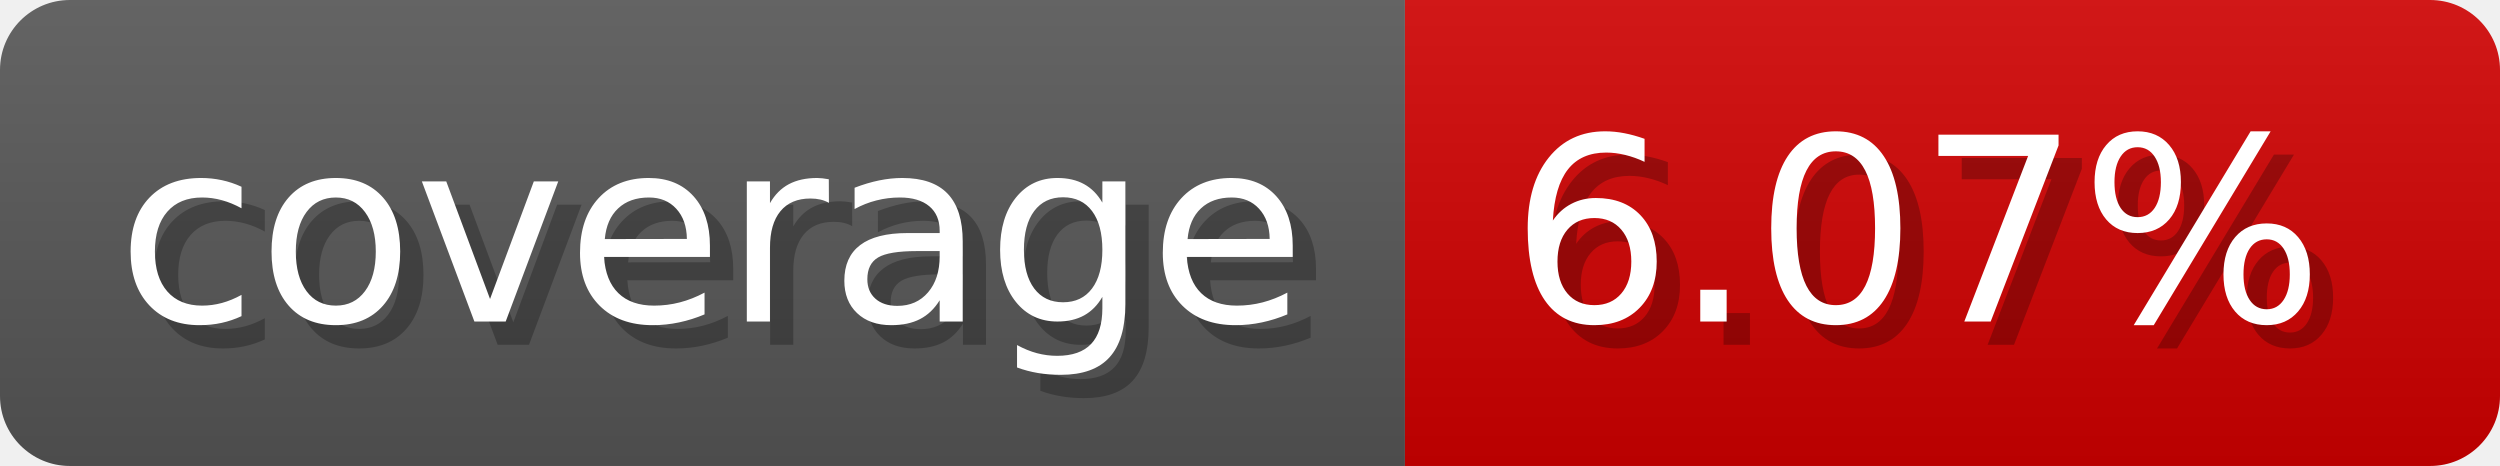
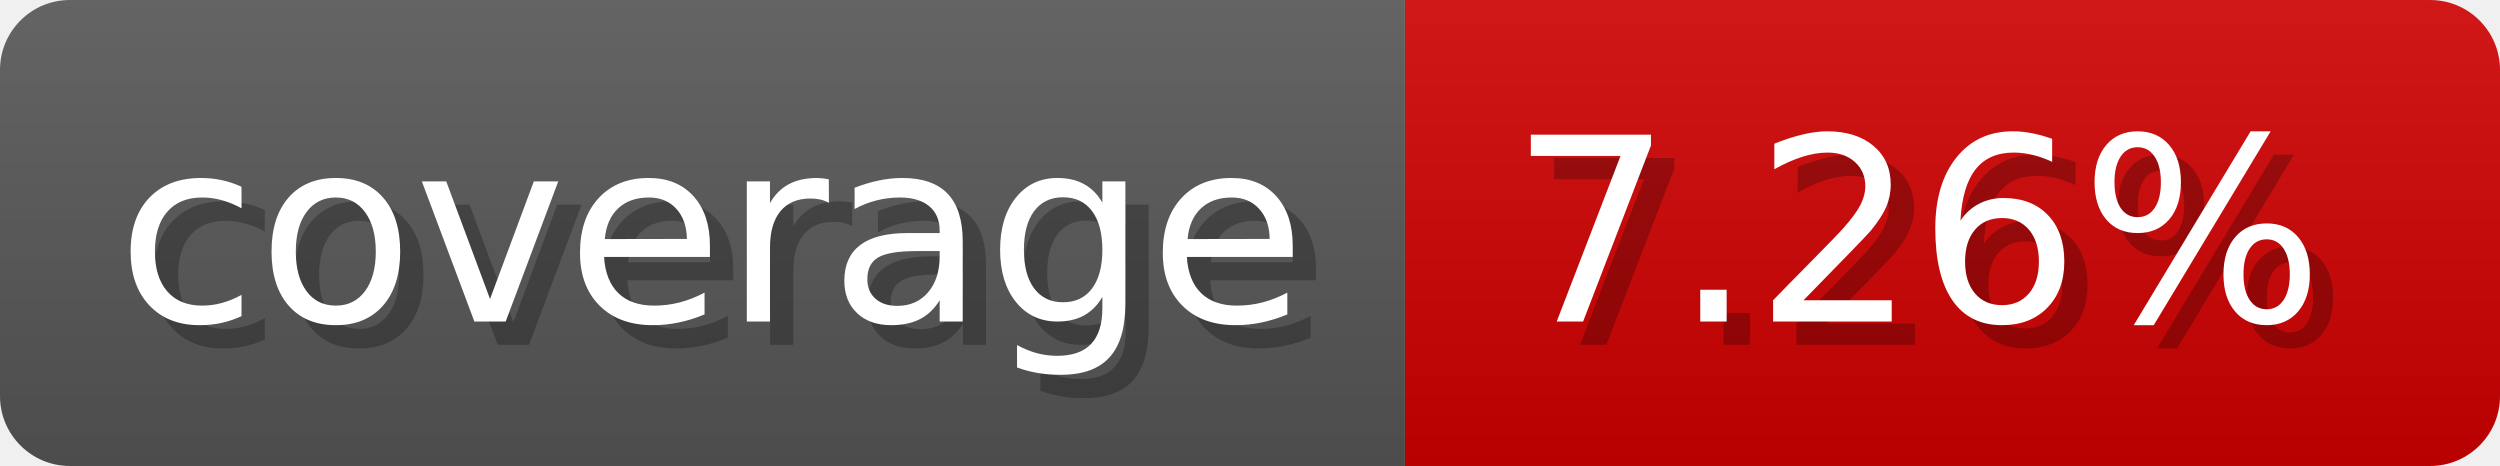
- <svg xmlns="http://www.w3.org/2000/svg" width="107.3" height="20" viewBox="0 0 1073 200" role="img" aria-label="coverage: 6.07%">
-   <linearGradient id="LRiQC" x2="0" y2="100%">
+ <svg xmlns="http://www.w3.org/2000/svg" width="107.3" height="20" viewBox="0 0 1073 200" role="img" aria-label="coverage: 7.26%">
+   <linearGradient id="AUOkw" x2="0" y2="100%">
    <stop offset="0" stop-opacity=".1" stop-color="#EEE" />
    <stop offset="1" stop-opacity=".1" />
  </linearGradient>
-   <mask id="INYNI">
+   <mask id="rfRHw">
    <rect width="1073" height="200" rx="30" fill="#FFF" />
  </mask>
-   <g mask="url(#INYNI)">
+   <g mask="url(#rfRHw)">
    <rect width="603" height="200" fill="#555" />
    <rect width="470" height="200" fill="#ce0000" x="603" />
-     <rect width="1073" height="200" fill="url(#LRiQC)" />
+     <rect width="1073" height="200" fill="url(#AUOkw)" />
  </g>
  <g aria-hidden="true" fill="#fff" text-anchor="start" font-family="Verdana,DejaVu Sans,sans-serif" font-size="110">
    <text x="60" y="148" textLength="503" fill="#000" opacity="0.25">coverage</text>
    <text x="50" y="138" textLength="503">coverage</text>
-     <text x="658" y="148" textLength="370" fill="#000" opacity="0.25">6.07%</text>
-     <text x="648" y="138" textLength="370">6.07%</text>
+     <text x="658" y="148" textLength="370" fill="#000" opacity="0.25">7.26%</text>
+     <text x="648" y="138" textLength="370">7.26%</text>
  </g>
</svg>
